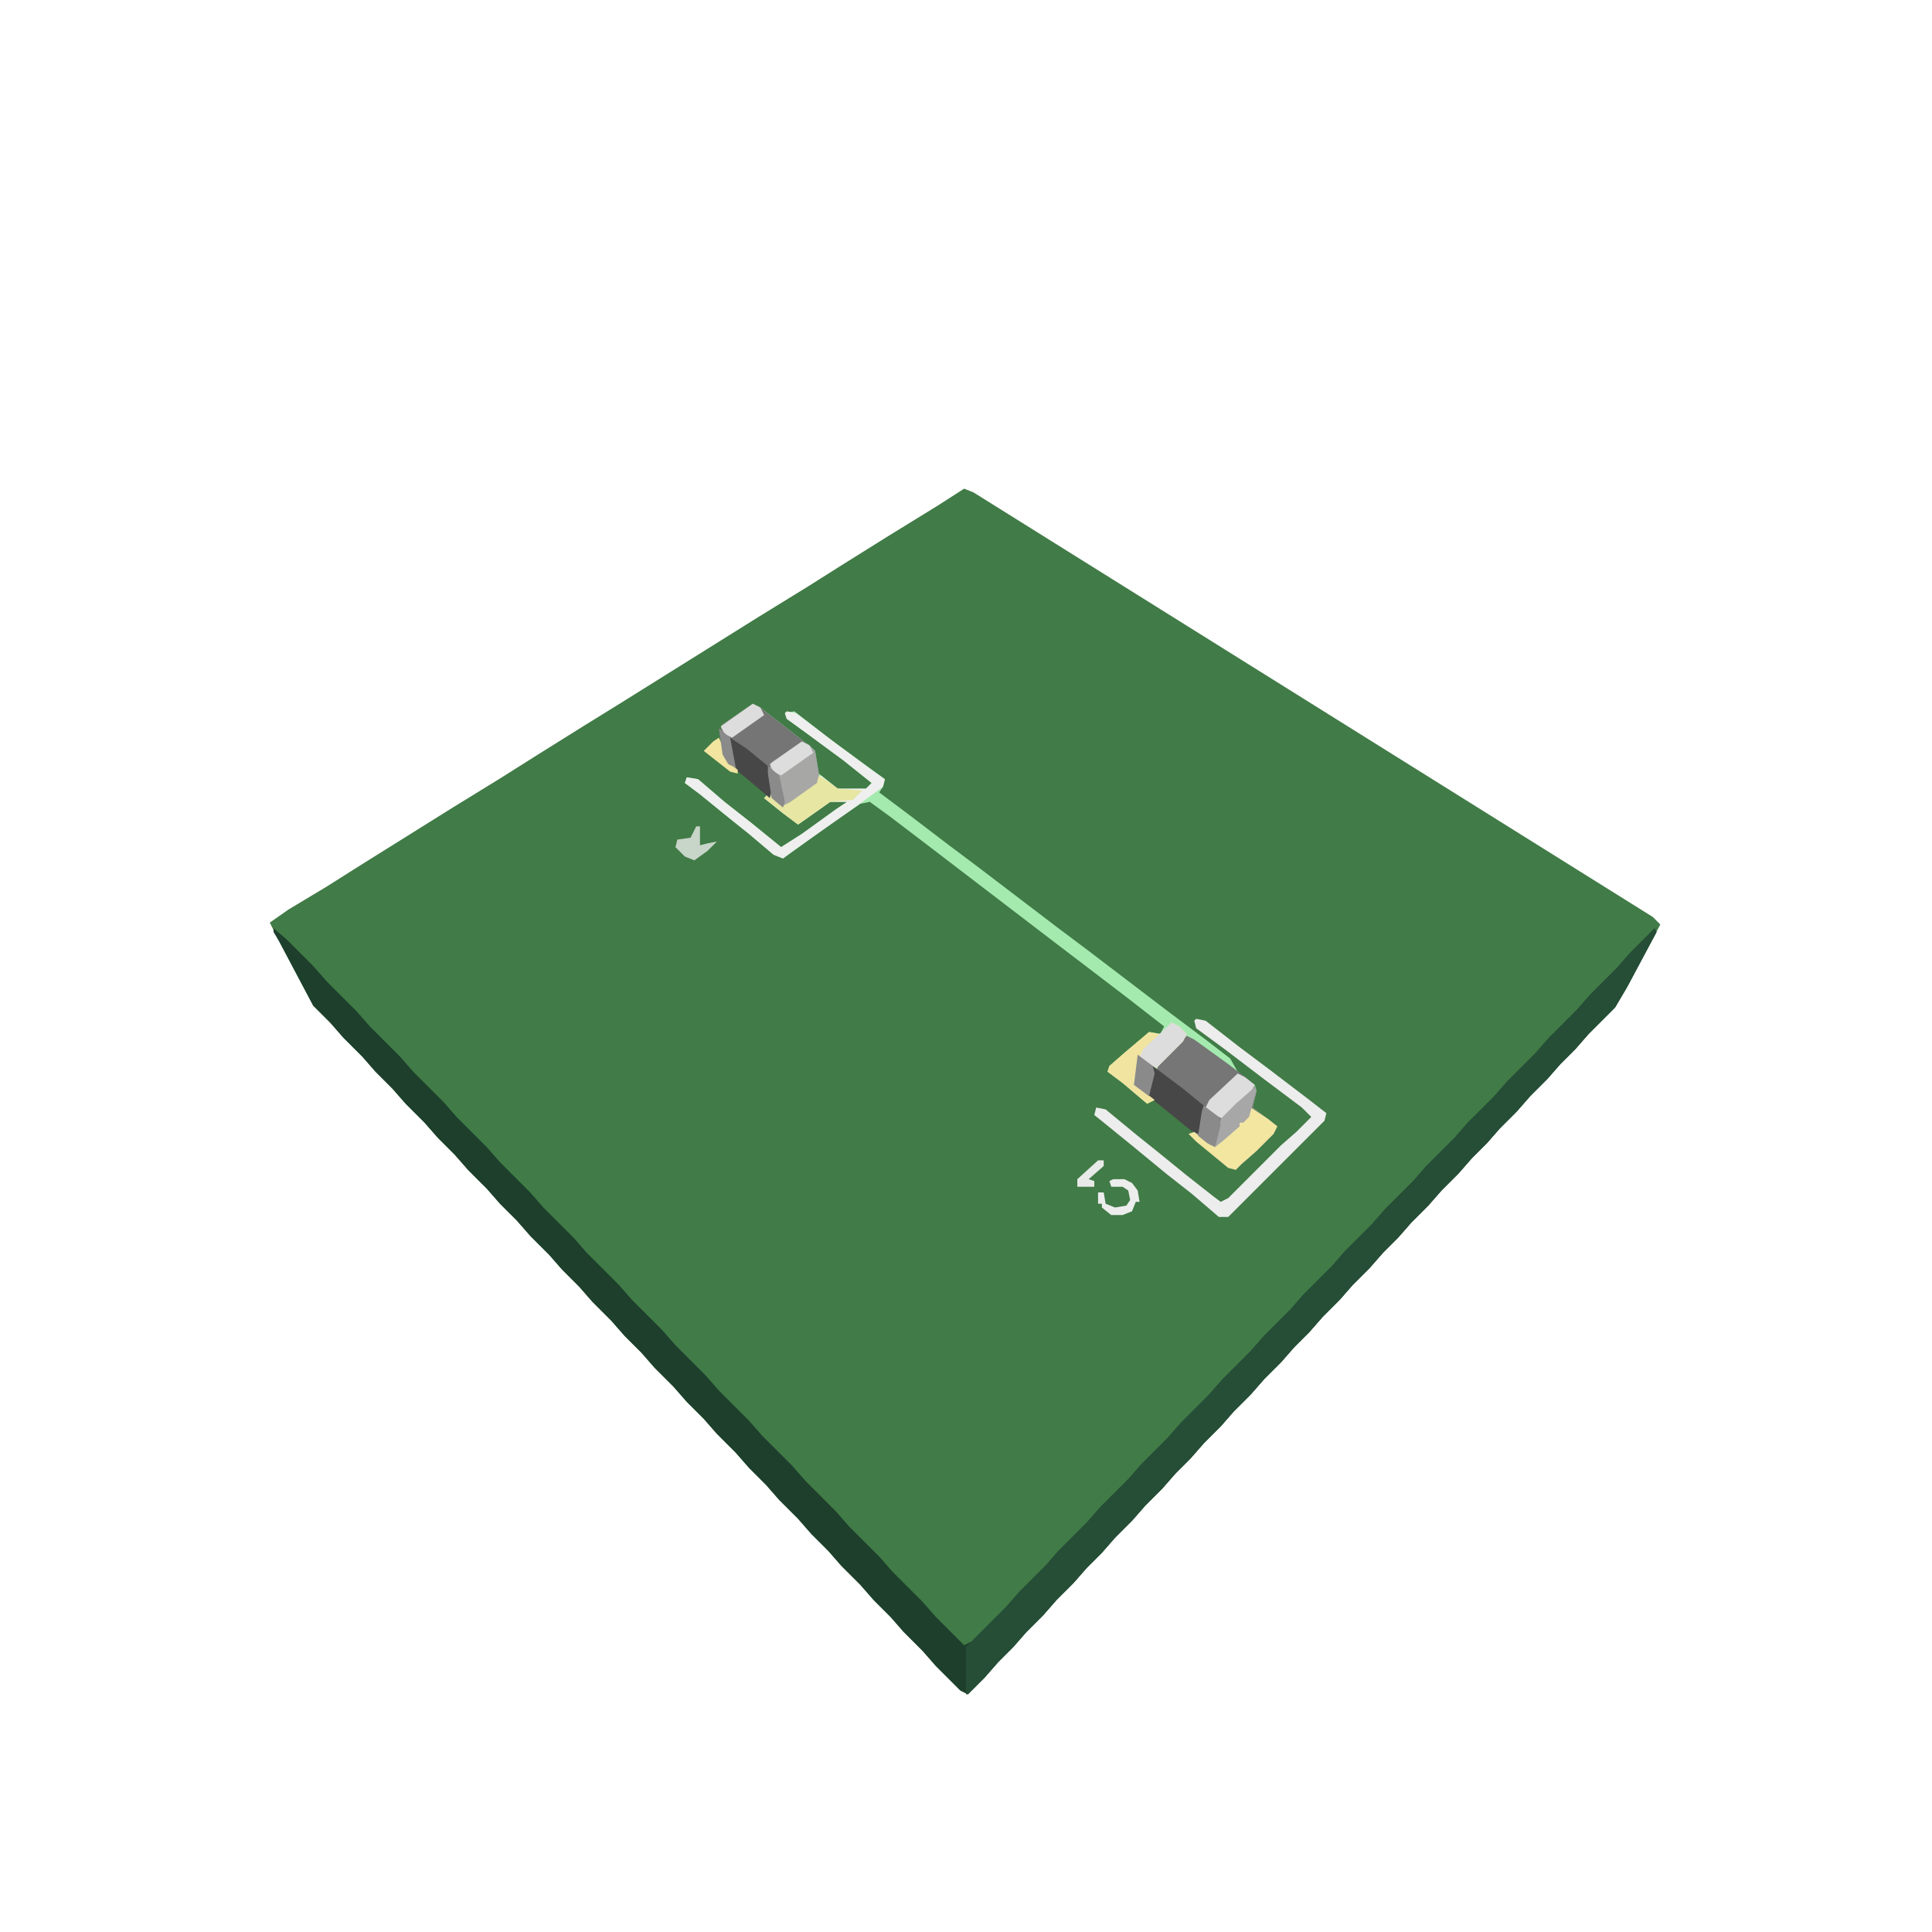
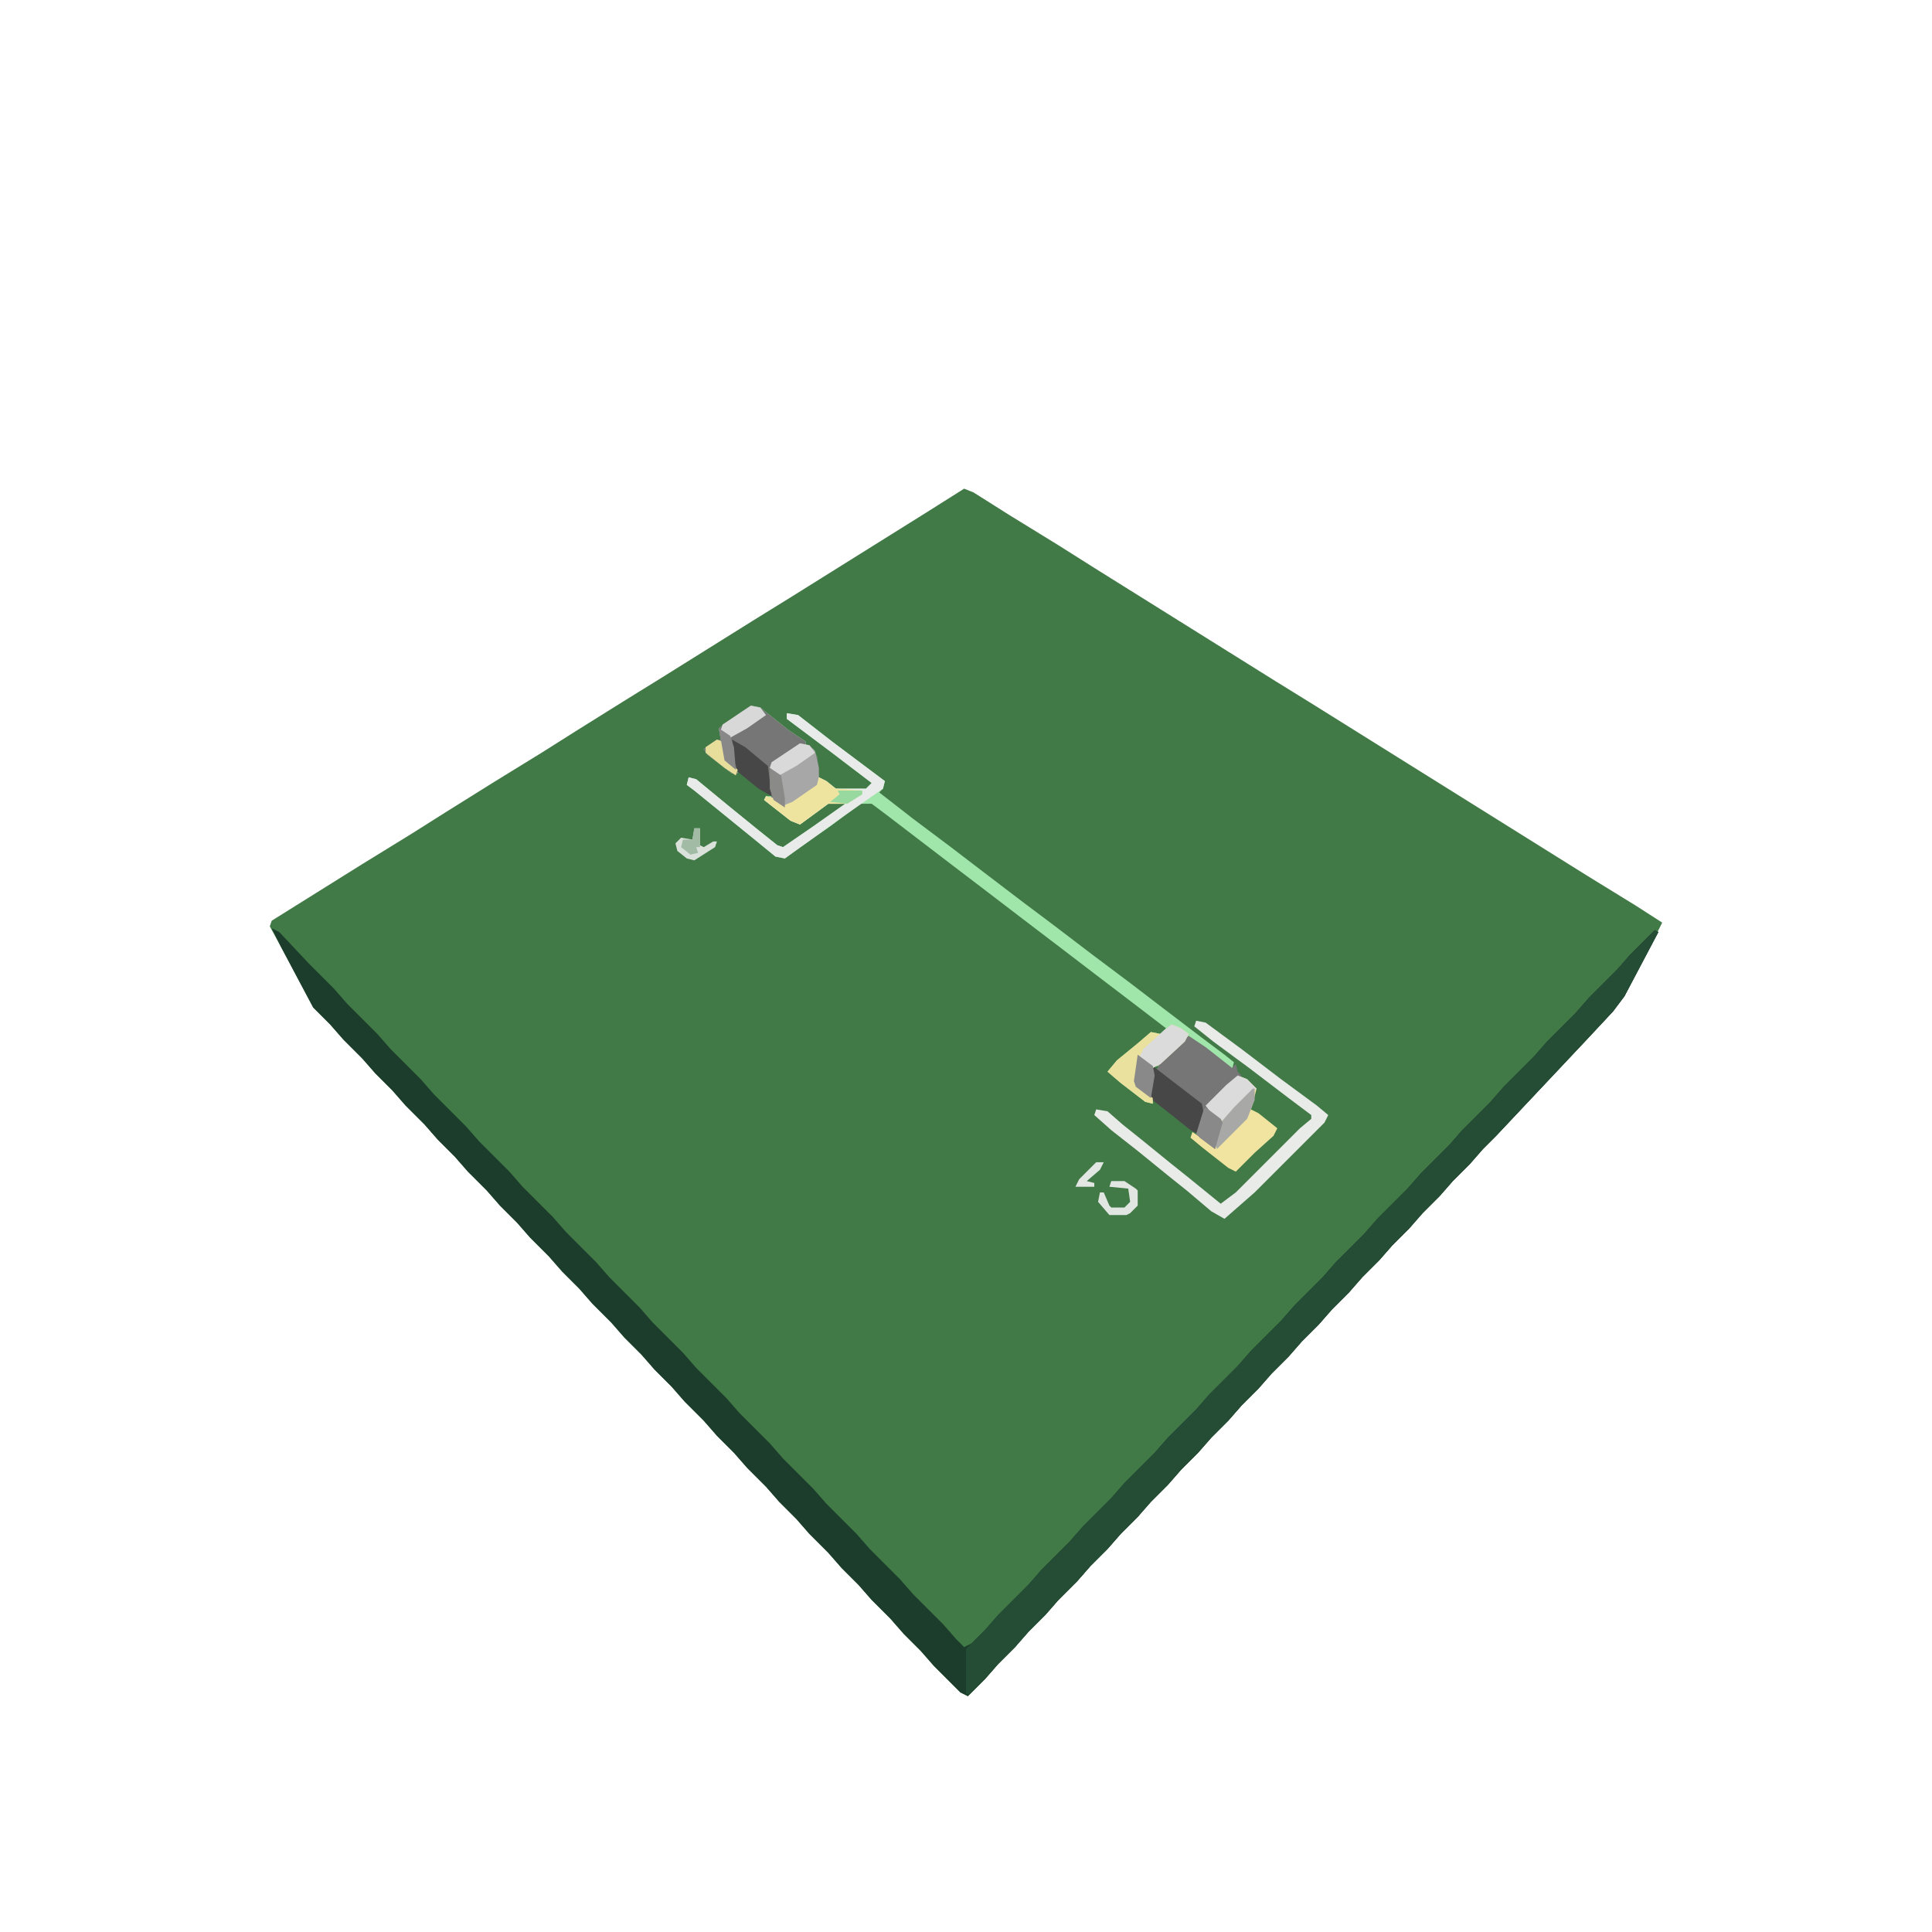
<svg xmlns="http://www.w3.org/2000/svg" version="1.1" width="1024" height="1024">
-   <path d="M0,0 L5,2 L29,17 L53,32 L77,47 L101,62 L125,77 L149,92 L173,107 L197,122 L221,137 L245,152 L269,167 L293,182 L317,197 L341,212 L365,227 L369,231 L351,265 L345,275 L331,289 L324,297 L316,305 L309,313 L300,322 L293,330 L284,339 L277,347 L269,355 L262,363 L253,372 L246,380 L237,389 L230,397 L222,405 L215,413 L206,422 L199,430 L190,439 L183,447 L175,455 L168,463 L159,472 L152,480 L143,489 L136,497 L127,506 L120,514 L112,522 L105,530 L96,539 L89,547 L80,556 L73,564 L65,572 L58,580 L49,589 L42,597 L33,606 L26,614 L18,622 L11,630 L2,639 L-2,637 L-15,624 L-22,616 L-32,606 L-39,598 L-48,589 L-55,581 L-65,571 L-72,563 L-81,554 L-88,546 L-98,536 L-105,528 L-114,519 L-121,511 L-131,501 L-138,493 L-147,484 L-154,476 L-164,466 L-171,458 L-180,449 L-187,441 L-197,431 L-204,423 L-213,414 L-220,406 L-230,396 L-237,388 L-246,379 L-253,371 L-263,361 L-270,353 L-279,344 L-286,336 L-296,326 L-303,318 L-312,309 L-319,301 L-329,291 L-336,283 L-345,274 L-363,240 L-368,230 L-358,223 L-338,211 L-319,199 L-295,184 L-271,169 L-245,153 L-226,141 L-202,126 L-181,113 L-157,98 L-133,83 L-109,68 L-83,52 L-64,40 L-40,25 L-14,9 Z " fill="#417B47" transform="translate(511,259)" />
-   <path d="M0,0 L7,6 L21,20 L28,28 L44,44 L51,52 L67,68 L74,76 L90,92 L97,100 L113,116 L120,124 L136,140 L143,148 L159,164 L166,172 L183,189 L190,197 L206,213 L213,221 L229,237 L236,245 L252,261 L259,269 L275,285 L282,293 L298,309 L305,317 L321,333 L328,341 L344,357 L351,365 L366,380 L370,378 L388,360 L395,352 L409,338 L416,330 L431,315 L438,307 L453,292 L460,284 L474,270 L481,262 L496,247 L503,239 L518,224 L525,216 L539,202 L546,194 L561,179 L568,171 L582,157 L589,149 L604,134 L611,126 L626,111 L633,103 L647,89 L654,81 L669,66 L676,58 L691,43 L698,35 L712,21 L719,13 L732,0 L733,2 L718,30 L711,42 L697,56 L690,64 L682,72 L675,80 L666,89 L659,97 L650,106 L643,114 L635,122 L628,130 L619,139 L612,147 L603,156 L596,164 L588,172 L581,180 L572,189 L565,197 L556,206 L549,214 L541,222 L534,230 L525,239 L518,247 L509,256 L502,264 L493,273 L486,281 L478,289 L471,297 L462,306 L455,314 L446,323 L439,331 L431,339 L424,347 L415,356 L408,364 L399,373 L392,381 L384,389 L377,397 L368,406 L364,404 L351,391 L344,383 L334,373 L327,365 L318,356 L311,348 L301,338 L294,330 L285,321 L278,313 L268,303 L261,295 L252,286 L245,278 L235,268 L228,260 L219,251 L212,243 L202,233 L195,225 L186,216 L179,208 L169,198 L162,190 L153,181 L146,173 L136,163 L129,155 L120,146 L113,138 L103,128 L96,120 L87,111 L80,103 L70,93 L63,85 L54,76 L47,68 L37,58 L30,50 L21,41 L3,7 L0,2 Z " fill="#1D3F2C" transform="translate(145,492)" />
-   <path d="M0,0 L1,2 L-14,30 L-21,42 L-35,56 L-42,64 L-50,72 L-57,80 L-66,89 L-73,97 L-82,106 L-89,114 L-97,122 L-104,130 L-113,139 L-120,147 L-129,156 L-136,164 L-144,172 L-151,180 L-160,189 L-167,197 L-176,206 L-183,214 L-191,222 L-198,230 L-207,239 L-214,247 L-223,256 L-230,264 L-239,273 L-246,281 L-254,289 L-261,297 L-270,306 L-277,314 L-286,323 L-293,331 L-301,339 L-308,347 L-317,356 L-324,364 L-333,373 L-340,381 L-348,389 L-355,397 L-364,406 L-365,406 L-365,381 L-344,360 L-337,352 L-323,338 L-316,330 L-301,315 L-294,307 L-279,292 L-272,284 L-258,270 L-251,262 L-236,247 L-229,239 L-214,224 L-207,216 L-193,202 L-186,194 L-171,179 L-164,171 L-150,157 L-143,149 L-128,134 L-121,126 L-106,111 L-99,103 L-85,89 L-78,81 L-63,66 L-56,58 L-41,43 L-34,35 L-20,21 L-13,13 Z " fill="#264E37" transform="translate(877,492)" />
-   <path d="M0,0 L4,2 L22,16 L31,23 L33,25 L35,37 L45,45 L60,45 L63,42 L48,30 L29,16 L18,8 L17,5 L22,4 L40,18 L59,32 L70,40 L69,44 L67,47 L83,59 L104,75 L120,87 L141,103 L162,119 L178,131 L199,147 L220,163 L240,178 L253,188 L257,195 L266,202 L267,205 L265,214 L278,224 L276,228 L267,237 L259,244 L256,247 L252,246 L235,232 L231,228 L234,227 L236,228 L238,213 L223,201 L206,188 L205,187 L203,198 L204,203 L213,210 L209,212 L196,201 L188,195 L189,192 L197,185 L210,174 L216,175 L218,171 L200,157 L183,144 L162,128 L145,115 L128,102 L111,89 L94,76 L73,60 L62,52 L57,53 L38,66 L23,77 L16,82 L11,80 L-2,69 L-12,61 L-28,48 L-36,42 L-35,39 L-29,40 L-15,52 L-1,63 L15,76 L26,69 L44,56 L50,52 L41,52 L24,64 L16,58 L6,50 L8,48 L9,49 L7,33 L-11,19 L-17,14 L-16,11 Z " fill="#A4EAAF" transform="translate(399,373)" />
-   <path d="M0,0 L4,2 L22,15 L35,25 L37,29 L35,38 L48,48 L46,52 L37,61 L29,68 L26,71 L22,70 L5,56 L1,52 L4,51 L6,52 L8,37 L-7,25 L-16,18 L-14,14 Z " fill="#767676" transform="translate(629,549)" />
-   <path d="M0,0 L5,1 L23,15 L39,27 L60,43 L69,50 L68,54 L17,105 L12,105 L-2,93 L-16,82 L-33,68 L-49,55 L-54,51 L-53,47 L-48,48 L-31,62 L-21,70 L-5,83 L9,94 L13,97 L17,95 L45,67 L53,60 L61,52 L56,47 L36,32 L15,16 L0,5 L-1,1 Z " fill="#ECEDEC" transform="translate(634,540)" />
-   <path d="M0,0 L4,2 L22,16 L31,23 L33,25 L35,37 L35,42 L25,50 L18,55 L14,53 L10,50 L7,33 L-11,19 L-17,14 L-16,11 Z " fill="#757575" transform="translate(399,373)" />
-   <path d="M0,0 L5,1 L26,17 L45,31 L52,36 L51,40 L36,51 L19,63 L2,75 L-2,78 L-7,76 L-20,65 L-30,57 L-46,44 L-54,38 L-53,35 L-47,36 L-33,48 L-19,59 L-3,72 L8,65 L26,52 L32,48 L23,48 L6,60 L-2,54 L-12,46 L-10,44 L-2,50 L2,48 L16,38 L18,34 L27,41 L42,41 L45,38 L30,26 L11,12 L0,4 L-1,1 Z " fill="#EEEFEE" transform="translate(417,377)" />
-   <path d="M0,0 L8,6 L24,18 L35,27 L33,40 L32,42 L28,40 L12,27 L-2,16 Z " fill="#474747" transform="translate(603,559)" />
-   <path d="M0,0 L4,2 L8,6 L6,10 L-8,24 L-12,22 L-17,18 L-19,29 L-18,34 L-9,41 L-13,43 L-26,32 L-34,26 L-33,23 L-25,16 L-12,5 L-6,6 Z " fill="#F1E4A0" transform="translate(621,542)" />
-   <path d="M0,0 L9,6 L14,10 L12,14 L3,23 L-5,30 L-8,33 L-12,32 L-29,18 L-33,14 L-30,13 L-21,20 L-17,19 L-8,10 L-6,10 L-6,8 L-2,5 Z " fill="#F2E6A1" transform="translate(663,587)" />
-   <path d="M0,0 L4,2 L7,5 L9,17 L9,22 L-1,30 L-9,35 L-13,18 L-17,14 L-16,11 Z " fill="#A7A7A6" transform="translate(425,393)" />
-   <path d="M0,0 L6,4 L10,7 L23,8 L18,13 L6,14 L-11,26 L-19,20 L-29,12 L-27,10 L-19,16 L-15,14 L-1,4 Z " fill="#E7E6A2" transform="translate(434,411)" />
-   <path d="M0,0 L9,6 L20,15 L22,28 L21,32 L8,21 L3,17 L0,3 Z " fill="#474747" transform="translate(387,391)" />
-   <path d="M0,0 L4,2 L9,6 L7,10 L-8,24 L-12,22 L-17,18 L-15,14 Z " fill="#DDDDDD" transform="translate(656,569)" />
-   <path d="M0,0 L4,2 L8,6 L6,10 L-8,24 L-12,22 L-17,18 L-15,14 Z " fill="#DDDDDD" transform="translate(621,542)" />
-   <path d="M0,0 L1,2 L-3,16 L-6,19 L-8,19 L-8,21 L-16,28 L-21,32 L-18,17 L-10,9 L-2,2 Z " fill="#A7A7A7" transform="translate(665,576)" />
-   <path d="M0,0 L4,2 L6,6 L-11,18 L-15,16 L-17,12 Z " fill="#DDDDDD" transform="translate(425,393)" />
-   <path d="M0,0 L4,2 L6,6 L-11,18 L-15,16 L-17,12 Z " fill="#DDDDDD" transform="translate(399,373)" />
-   <path d="M0,0 L8,6 L9,10 L6,22 L2,20 L-3,16 L-1,3 Z " fill="#8A8A8A" transform="translate(638,586)" />
-   <path d="M0,0 L2,0 L2,10 L6,9 L11,8 L6,13 L-1,18 L-6,16 L-11,11 L-10,7 L-3,6 Z " fill="#C8D5C9" transform="translate(369,438)" />
-   <path d="M0,0 L8,6 L9,10 L6,22 L-2,16 Z " fill="#8A8A8A" transform="translate(603,559)" />
-   <path d="M0,0 L6,0 L10,2 L13,6 L14,12 L12,12 L10,17 L5,19 L-1,19 L-6,15 L-6,13 L-8,13 L-8,7 L-5,7 L-4,13 L1,15 L7,14 L9,11 L8,6 L5,4 L-1,4 L-2,1 Z " fill="#ECEDEC" transform="translate(590,625)" />
-   <path d="M0,0 L2,4 L5,13 L10,17 L10,19 L6,18 L-8,7 L-3,2 Z " fill="#F1E5A0" transform="translate(381,391)" />
-   <path d="M0,0 L6,5 L9,19 L8,22 L2,17 L0,4 Z " fill="#8A8A8A" transform="translate(407,406)" />
-   <path d="M0,0 L6,5 L9,21 L5,19 L2,14 Z " fill="#8A8A8A" transform="translate(381,386)" />
-   <path d="M0,0 L3,0 L3,3 L-5,10 L-2,11 L-2,14 L-11,14 L-11,10 Z " fill="#E8EAE8" transform="translate(582,615)" />
+   <path d="M0,0 L5,2 L24,14 L50,30 L69,42 L93,57 L117,72 L141,87 L165,102 L186,115 L210,130 L234,145 L258,160 L282,175 L306,190 L330,205 L356,221 L370,230 L362,246 L350,269 L344,277 L330,292 L314,309 L298,326 L282,343 L275,350 L268,358 L259,367 L252,375 L243,384 L236,392 L227,401 L220,409 L211,418 L204,426 L195,435 L188,443 L179,452 L172,460 L163,469 L156,477 L147,486 L140,494 L131,503 L124,511 L115,520 L108,528 L99,537 L92,545 L83,554 L76,562 L67,571 L60,579 L50,589 L43,597 L34,606 L27,614 L18,623 L11,631 L2,640 L-2,638 L-16,624 L-23,616 L-32,607 L-39,599 L-49,589 L-56,581 L-65,572 L-72,564 L-82,554 L-89,546 L-98,537 L-105,529 L-115,519 L-122,511 L-131,502 L-138,494 L-148,484 L-155,476 L-164,467 L-171,459 L-180,450 L-187,442 L-197,432 L-204,424 L-213,415 L-220,407 L-230,397 L-237,389 L-246,380 L-253,372 L-263,362 L-270,354 L-279,345 L-286,337 L-296,327 L-303,319 L-312,310 L-319,302 L-329,292 L-336,284 L-345,275 L-362,243 L-368,232 L-367,229 L-343,214 L-319,199 L-293,183 L-274,171 L-250,156 L-224,140 L-205,128 L-181,113 L-160,100 L-136,85 L-112,70 L-91,57 L-67,42 L-43,27 L-19,12 Z " fill="#417A47" transform="translate(511,259)" />
+   <path d="M0,0 L4,2 L20,19 L33,32 L40,40 L56,56 L63,64 L79,80 L86,88 L103,105 L110,113 L126,129 L133,137 L149,153 L156,161 L172,177 L179,185 L195,201 L202,209 L218,225 L225,233 L241,249 L248,257 L264,273 L271,281 L287,297 L294,305 L310,321 L317,329 L333,345 L340,353 L356,369 L363,377 L367,381 L371,379 L378,372 L385,364 L401,348 L408,340 L423,325 L430,317 L445,302 L452,294 L468,278 L475,270 L490,255 L497,247 L512,232 L519,224 L535,208 L542,200 L557,185 L564,177 L579,162 L586,154 L602,138 L609,130 L624,115 L631,107 L646,92 L653,84 L669,68 L676,60 L691,45 L698,37 L713,22 L720,14 L733,1 L735,2 L717,36 L711,44 L697,59 L681,76 L665,93 L649,110 L642,117 L635,125 L626,134 L619,142 L610,151 L603,159 L594,168 L587,176 L578,185 L571,193 L562,202 L555,210 L546,219 L539,227 L530,236 L523,244 L514,253 L507,261 L498,270 L491,278 L482,287 L475,295 L466,304 L459,312 L450,321 L443,329 L434,338 L427,346 L417,356 L410,364 L401,373 L394,381 L385,390 L378,398 L369,407 L365,405 L351,391 L344,383 L335,374 L328,366 L318,356 L311,348 L302,339 L295,331 L285,321 L278,313 L269,304 L262,296 L252,286 L245,278 L236,269 L229,261 L219,251 L212,243 L203,234 L196,226 L187,217 L180,209 L170,199 L163,191 L154,182 L147,174 L137,164 L130,156 L121,147 L114,139 L104,129 L97,121 L88,112 L81,104 L71,94 L64,86 L55,77 L48,69 L38,59 L31,51 L22,42 L5,10 Z " fill="#1C3D2B" transform="translate(144,492)" />
+   <path d="M0,0 L2,1 L-16,35 L-22,43 L-36,58 L-52,75 L-68,92 L-84,109 L-91,116 L-98,124 L-107,133 L-114,141 L-123,150 L-130,158 L-139,167 L-146,175 L-155,184 L-162,192 L-171,201 L-178,209 L-187,218 L-194,226 L-203,235 L-210,243 L-219,252 L-226,260 L-235,269 L-242,277 L-251,286 L-258,294 L-267,303 L-274,311 L-283,320 L-290,328 L-299,337 L-306,345 L-316,355 L-323,363 L-332,372 L-339,380 L-348,389 L-355,397 L-363,405 L-365,405 L-365,381 L-355,371 L-348,363 L-332,347 L-325,339 L-310,324 L-303,316 L-288,301 L-281,293 L-265,277 L-258,269 L-243,254 L-236,246 L-221,231 L-214,223 L-198,207 L-191,199 L-176,184 L-169,176 L-154,161 L-147,153 L-131,137 L-124,129 L-109,114 L-102,106 L-87,91 L-80,83 L-64,67 L-57,59 L-42,44 L-35,36 L-20,21 L-13,13 Z " fill="#254C35" transform="translate(877,493)" />
+   <path d="M0,0 L5,1 L20,13 L29,19 L29,21 L33,23 L35,27 L36,38 L40,40 L45,44 L61,44 L64,41 L43,25 L27,13 L19,7 L19,4 L25,5 L43,19 L59,31 L71,40 L70,44 L68,46 L86,60 L106,75 L123,88 L144,104 L160,116 L181,132 L201,147 L218,160 L239,176 L251,185 L256,189 L255,193 L241,182 L232,176 L216,191 L212,191 L206,186 L204,201 L213,208 L213,211 L209,210 L196,200 L189,194 L194,188 L205,179 L212,173 L217,174 L220,171 L203,158 L182,142 L165,129 L144,113 L127,100 L106,84 L89,71 L72,58 L64,52 L58,52 L42,64 L26,75 L18,81 L13,80 L2,71 L-14,58 L-30,45 L-34,42 L-33,38 L-29,39 L-12,53 L4,66 L14,74 L17,75 L33,64 L50,52 L41,52 L26,63 L21,61 L7,50 L8,48 L11,48 L8,32 L-7,20 L-9,19 L-7,36 L-10,36 L-23,26 L-25,23 L-18,18 L-16,18 L-17,12 L-6,4 Z " fill="#A0E5AA" transform="translate(398,374)" />
+   <path d="M0,0 L5,1 L20,13 L29,19 L29,21 L33,23 L35,27 L36,33 L36,42 L19,54 L14,52 L11,49 L8,32 L-7,20 L-9,19 L-7,36 L-10,36 L-23,26 L-25,23 L-18,18 L-16,18 L-17,12 L-6,4 Z " fill="#767676" transform="translate(398,374)" />
+   <path d="M0,0 L5,1 L24,15 L45,31 L64,45 L70,50 L68,54 L31,91 L23,98 L15,105 L8,101 L-5,90 L-15,82 L-31,69 L-45,58 L-54,50 L-53,47 L-47,48 L-39,55 L-29,63 L-13,76 L-3,84 L13,97 L21,91 L55,57 L61,52 L61,50 L49,41 L28,25 L9,11 L-1,3 Z " fill="#E8EBE8" transform="translate(634,541)" />
+   <path d="M0,0 L6,1 L24,15 L40,27 L52,36 L51,40 L31,54 L13,67 L-1,77 L-6,76 L-17,67 L-33,54 L-49,41 L-53,38 L-52,34 L-48,35 L-31,49 L-15,62 L-5,70 L-2,71 L14,60 L31,48 L22,48 L7,59 L2,57 L-12,46 L-11,44 L-7,45 L-2,49 L3,47 L16,38 L17,34 L21,36 L26,40 L42,40 L45,37 L24,21 L8,9 L0,3 Z " fill="#E8EBE9" transform="translate(417,378)" />
+   <path d="M0,0 L5,2 L10,7 L8,15 L7,18 L11,20 L21,28 L19,32 L9,41 L-1,51 L-5,49 L-19,38 L-25,33 L-24,30 L-15,36 L-13,38 L-9,24 L-17,17 L-11,10 Z " fill="#F0E4A0" transform="translate(656,570)" />
+   <path d="M0,0 L9,6 L23,17 L25,15 L26,19 L28,21 L17,30 L10,37 L14,42 L18,46 L14,60 L6,54 L4,52 L7,41 L6,36 L-7,26 L-17,18 L-15,14 L-7,6 Z " fill="#767676" transform="translate(630,549)" />
+   <path d="M0,0 L8,6 L21,16 L34,26 L35,31 L32,42 L28,40 L18,32 L4,21 L-2,16 Z " fill="#474747" transform="translate(603,559)" />
+   <path d="M0,0 L5,2 L9,5 L7,9 L-6,21 L-10,23 L-17,17 L-19,32 L-10,39 L-10,42 L-14,41 L-27,31 L-34,25 L-29,19 L-18,10 L-11,4 L-6,5 Z " fill="#EBE19E" transform="translate(621,543)" />
+   <path d="M0,0 L5,1 L8,4 L10,13 L10,22 L-7,34 L-8,34 L-10,26 L-11,17 L-16,13 L-15,10 Z " fill="#A6A7A6" transform="translate(424,394)" />
+   <path d="M0,0 L4,2 L9,6 L23,7 L23,9 L15,14 L5,14 L-10,25 L-15,23 L-29,12 L-28,10 L-24,11 L-19,15 L-14,13 L-1,4 Z " fill="#EFE3A0" transform="translate(434,412)" />
+   <path d="M0,0 L7,4 L19,14 L21,30 L14,26 L3,17 L1,11 Z " fill="#474747" transform="translate(388,392)" />
+   <path d="M0,0 L5,2 L10,7 L2,14 L-8,24 L-14,20 L-17,16 L-6,5 Z " fill="#DBDBDB" transform="translate(656,570)" />
+   <path d="M0,0 L5,2 L9,5 L7,9 L-6,21 L-10,23 L-17,17 L-15,13 L-4,3 Z " fill="#DADBDA" transform="translate(621,543)" />
+   <path d="M0,0 L1,0 L1,6 L-3,16 L-19,32 L-20,29 L-17,18 L-10,10 Z " fill="#A8A8A7" transform="translate(664,577)" />
+   <path d="M0,0 L5,1 L8,5 L-2,12 L-11,17 L-16,13 L-15,10 Z " fill="#D9D9D9" transform="translate(424,394)" />
+   <path d="M0,0 L5,1 L8,5 L-2,12 L-11,17 L-16,13 L-15,10 Z " fill="#D7D8D7" transform="translate(398,374)" />
+   <path d="M0,0 L8,6 L9,8 L5,22 L-3,16 L-5,14 L-1,1 Z " fill="#898989" transform="translate(639,587)" />
+   <path d="M0,0 L3,0 L3,9 L5,10 L10,7 L12,7 L11,10 L0,17 L-4,16 L-9,12 L-10,8 L-7,5 L-1,6 Z " fill="#D9E1DA" transform="translate(368,439)" />
+   <path d="M0,0 L8,6 L9,11 L7,23 L-1,17 L-2,14 Z " fill="#898989" transform="translate(603,559)" />
+   <path d="M0,0 L7,0 L13,4 L14,5 L14,13 L10,17 L8,18 L-1,18 L-7,11 L-6,6 L-4,6 L-1,13 L0,14 L7,14 L10,11 L9,4 L-1,3 Z " fill="#E1E6E2" transform="translate(589,626)" />
+   <path d="M0,0 L3,1 L5,11 L11,16 L10,19 L4,15 L-6,7 L-6,4 Z " fill="#E8DE9C" transform="translate(380,392)" />
+   <path d="M0,0 L6,4 L8,16 L8,21 L2,17 L0,11 Z " fill="#8A8A89" transform="translate(408,407)" />
+   <path d="M0,0 L6,4 L8,10 L9,22 L3,17 Z " fill="#888888" transform="translate(381,386)" />
+   <path d="M0,0 L3,0 L3,10 L1,10 L2,13 L-2,14 L-7,10 L-6,6 L-1,6 Z " fill="#A1BBA4" transform="translate(368,439)" />
+   <path d="M0,0 L4,0 L2,4 L-5,10 L-1,11 L-1,13 L-11,13 L-9,9 Z " fill="#E2E7E3" transform="translate(581,616)" />
+   <path d="M0,0 L13,0 L13,2 L5,7 L-4,6 L1,2 Z " fill="#98D9A0" transform="translate(444,419)" />
</svg>
